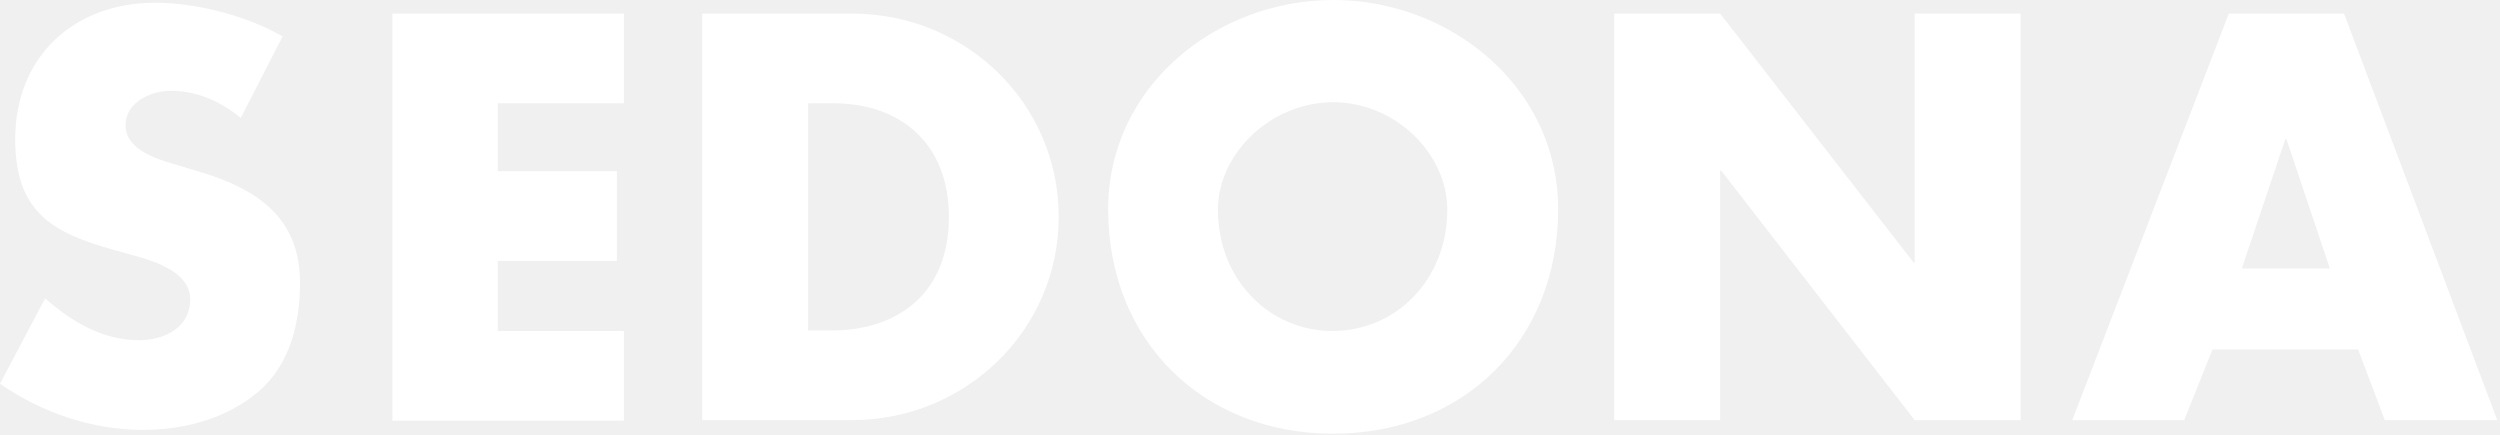
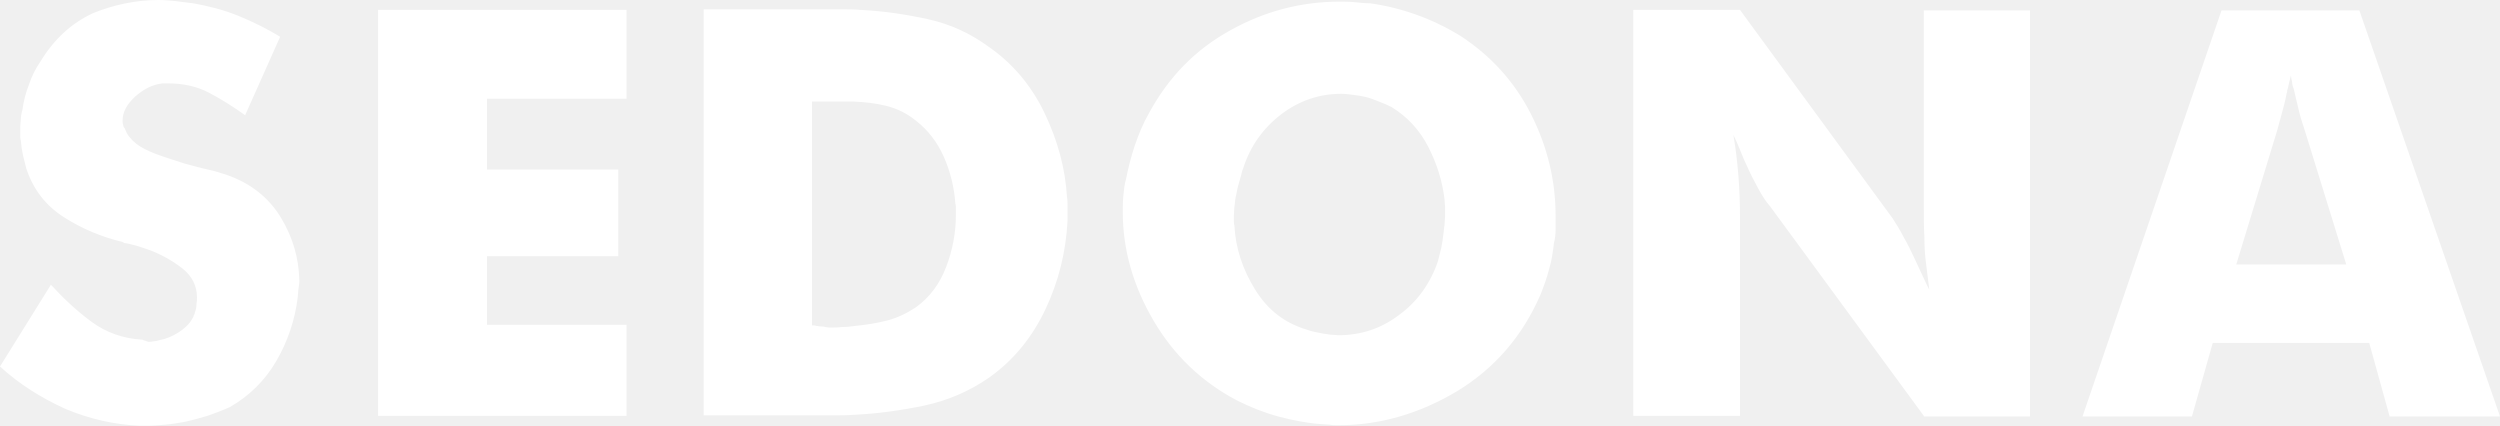
- <svg xmlns="http://www.w3.org/2000/svg" width="460" height="80" viewBox="0 0 460 80" fill="none">
-   <path d="M44.3 21.7C40.7 18.7 36.2 16.7 31.4 16.7C27.8 16.7 23.1 18.8 23.1 23C23.1 27.4 28.4 29.1 31.7 30.1L36.7 31.6C47.1 34.7 55.2 39.9 55.2 52C55.2 59.4 53.4 67.1 47.5 72.1C41.6 77.1 33.8 79.1 26.3 79.1C16.9 79.1 7.6 75.9 0 70.6L8.3 54.9C13.2 59.2 18.9 62.6 25.6 62.6C30.2 62.6 35 60.3 35 55.1C35 49.6 27.4 47.8 23.2 46.6C10.8 43.3 2.8 40.1 2.8 25.6C2.8 10.4 13.6 0.5 28.6 0.5C36.1 0.5 45.4 2.9 52 6.7L44.3 21.7Z" fill="white" />
-   <path d="M91.6 19V31.5H113.5V48H91.6V60.9H114.8V77.4H72.2V2.5H114.8V19H91.6Z" fill="white" />
-   <path d="M129.2 2.5H156.8C177.6 2.5 194.8 18.9 194.8 39.9C194.8 60.9 177.5 77.3 156.8 77.3H129.2V2.5ZM148.7 60.8H153.1C164.7 60.8 174.6 54.4 174.6 39.9C174.6 26.5 165.8 19 153.3 19H148.7V60.8Z" fill="white" />
-   <path d="M286.7 38.5C286.7 62.7 269.3 79.8 245.3 79.8C221.3 79.8 203.9 62.7 203.9 38.5C203.9 15.9 223.8 0 245.3 0C266.8 0 286.7 15.9 286.7 38.5ZM224.1 38.6C224.1 51.5 233.6 60.9 245.2 60.9C256.8 60.9 266.3 51.5 266.3 38.6C266.3 28.3 256.8 18.8 245.2 18.8C233.7 18.9 224.1 28.3 224.1 38.6Z" fill="white" />
-   <path d="M297 2.5H316.5L352.1 48.3H352.3V2.5H371.8V77.3H352.3L316.7 31.4H316.5V77.3H297V2.5Z" fill="white" />
-   <path d="M407.1 64.3L401.9 77.3H381.3L410.1 2.5H431.3L459.5 77.3H438.8L433.9 64.3H407.1ZM420.7 25.6H420.5L412.5 49.4H428.7L420.7 25.6Z" fill="white" />
+ <svg xmlns="http://www.w3.org/2000/svg" width="229" height="39" viewBox="0 0 229 39" fill="none">
+   <path d="M27.316 26.637C27.316 26.888 27.265 27.089 27.265 27.29C27.015 29.3 26.363 31.26 25.311 33.07C24.258 34.879 22.805 36.286 21.051 37.291C20.399 37.593 19.697 37.844 18.996 38.095C18.294 38.296 17.592 38.497 16.891 38.648C16.289 38.749 15.738 38.849 15.136 38.9C14.535 38.95 13.984 39 13.432 39C13.332 39 13.232 39 13.132 39C13.031 39 12.931 39 12.831 39C10.525 38.9 8.22 38.397 5.964 37.442C3.759 36.437 1.754 35.18 0 33.572L4.661 26.084C4.711 26.134 4.711 26.134 4.761 26.184C4.761 26.184 4.812 26.235 4.862 26.285C5.914 27.441 7.117 28.546 8.42 29.501C9.723 30.456 11.277 31.009 12.981 31.11C13.031 31.11 13.081 31.11 13.132 31.16C13.182 31.16 13.232 31.21 13.282 31.21C13.332 31.21 13.382 31.21 13.432 31.26C13.482 31.26 13.533 31.311 13.583 31.311C13.733 31.311 13.883 31.311 14.084 31.26C14.234 31.26 14.435 31.21 14.585 31.16C15.187 31.059 15.788 30.808 16.339 30.456C16.891 30.104 17.342 29.702 17.642 29.149C17.692 29.049 17.743 28.999 17.743 28.898C17.793 28.798 17.843 28.747 17.843 28.647C17.943 28.396 17.993 28.144 17.993 27.893C18.043 27.642 18.043 27.441 18.043 27.24C18.043 26.184 17.592 25.28 16.69 24.576C15.788 23.872 14.786 23.32 13.733 22.918C13.282 22.767 12.881 22.616 12.53 22.515C12.129 22.415 11.778 22.314 11.427 22.264C11.377 22.264 11.327 22.264 11.327 22.214C11.277 22.214 11.227 22.164 11.227 22.164C9.322 21.711 7.518 20.957 5.864 19.902C4.21 18.847 3.057 17.389 2.406 15.429C2.306 15.027 2.205 14.625 2.105 14.223C2.005 13.771 1.955 13.369 1.905 12.866C1.854 12.715 1.854 12.564 1.854 12.414C1.854 12.263 1.854 12.112 1.854 11.961C1.854 11.66 1.854 11.358 1.905 11.006C1.905 10.705 1.955 10.403 2.055 10.052C2.155 9.298 2.356 8.494 2.656 7.74C2.907 6.986 3.258 6.282 3.709 5.629C4.962 3.568 6.566 2.111 8.52 1.206C10.375 0.452 12.43 0 14.535 0C15.036 0 15.537 0.05 16.089 0.101C16.59 0.151 17.141 0.251 17.692 0.302C19.096 0.553 20.499 0.905 21.852 1.457C23.206 2.01 24.509 2.664 25.662 3.367L22.454 10.554C21.401 9.8 20.299 9.097 19.146 8.494C17.993 7.89 16.74 7.639 15.387 7.639C15.287 7.639 15.237 7.639 15.136 7.639C15.036 7.639 14.986 7.639 14.886 7.639C13.984 7.74 13.182 8.142 12.38 8.845C11.628 9.549 11.227 10.253 11.227 11.057C11.227 11.157 11.227 11.308 11.277 11.409C11.277 11.509 11.327 11.66 11.427 11.76C11.528 12.012 11.628 12.263 11.828 12.514C12.029 12.765 12.229 12.966 12.48 13.168C12.931 13.519 13.533 13.821 14.334 14.122C15.136 14.424 15.988 14.675 16.891 14.977C17.642 15.178 18.344 15.379 19.046 15.53C19.747 15.68 20.349 15.881 20.8 16.032C22.955 16.786 24.609 18.093 25.712 19.902C26.814 21.711 27.366 23.621 27.416 25.631C27.416 25.732 27.416 25.782 27.416 25.782C27.416 25.832 27.416 25.883 27.416 25.883C27.366 26.134 27.366 26.385 27.316 26.637ZM57.388 29.753V38.095H34.633V0.905H57.388V9.046H44.607V15.53H56.636V23.47H44.607V29.753H57.388ZM95.78 28.295C94.577 30.858 92.873 32.969 90.618 34.577C88.813 35.834 86.808 36.688 84.703 37.141C82.548 37.593 80.393 37.894 78.238 37.995C77.636 38.045 76.985 38.045 76.383 38.045C75.782 38.045 75.181 38.045 74.629 38.045H64.455V0.854H75.281C75.882 0.854 76.434 0.854 77.035 0.854C77.636 0.854 78.238 0.854 78.789 0.905C80.894 1.005 82.949 1.307 85.004 1.759C87.059 2.211 88.914 3.066 90.618 4.322C92.773 5.83 94.477 7.84 95.68 10.353C96.883 12.866 97.584 15.429 97.735 18.043C97.785 18.294 97.785 18.495 97.785 18.746C97.785 18.997 97.785 19.198 97.785 19.45C97.785 19.55 97.785 19.701 97.785 19.852C97.785 20.003 97.785 20.103 97.785 20.254C97.635 23.068 96.983 25.732 95.78 28.295ZM87.56 19.098C87.56 18.947 87.56 18.796 87.51 18.646C87.41 17.188 87.059 15.731 86.458 14.374C85.856 13.017 85.004 11.911 83.901 11.057C83.1 10.403 82.197 9.951 81.195 9.7C80.193 9.448 79.19 9.348 78.138 9.298C77.937 9.298 77.737 9.298 77.536 9.298C77.336 9.298 77.135 9.298 76.935 9.298H74.379V29.803C74.479 29.803 74.629 29.803 74.78 29.853C74.93 29.853 75.03 29.903 75.181 29.903C75.331 29.903 75.481 29.903 75.582 29.954C75.682 29.954 75.832 30.004 75.932 30.004C76.333 30.004 76.734 30.004 77.135 29.954C77.586 29.954 77.987 29.903 78.338 29.853C79.341 29.753 80.343 29.602 81.295 29.351C82.248 29.099 83.15 28.647 83.901 28.144C85.154 27.24 86.057 26.034 86.658 24.476C87.26 22.918 87.56 21.309 87.56 19.651C87.56 19.399 87.56 19.249 87.56 19.098ZM142.492 21.058C142.492 21.46 142.442 21.862 142.342 22.264C142.242 23.068 142.141 23.872 141.891 24.677C141.69 25.481 141.39 26.285 141.089 27.039C139.435 30.808 136.929 33.723 133.471 35.834C130.012 37.894 126.404 38.95 122.594 38.95C122.344 38.95 122.043 38.95 121.793 38.9C121.542 38.9 121.291 38.849 120.991 38.849C119.687 38.749 118.384 38.497 117.081 38.146C115.778 37.794 114.525 37.291 113.322 36.688C110.064 34.979 107.508 32.517 105.654 29.351C103.799 26.184 102.847 22.867 102.847 19.45C102.847 18.947 102.847 18.445 102.897 17.942C102.947 17.439 102.997 16.887 103.148 16.384C103.348 15.379 103.599 14.374 103.95 13.318C104.3 12.313 104.701 11.308 105.253 10.353C107.057 7.036 109.513 4.523 112.721 2.764C115.878 1.005 119.236 0.151 122.695 0.151C123.146 0.151 123.647 0.151 124.098 0.201C124.599 0.251 125.05 0.302 125.501 0.302C126.955 0.503 128.358 0.854 129.762 1.357C131.165 1.86 132.518 2.513 133.821 3.317C136.578 5.126 138.733 7.488 140.237 10.454C141.74 13.419 142.492 16.535 142.492 19.751C142.492 20.254 142.492 20.656 142.492 21.058ZM132.368 18.947C132.368 18.696 132.318 18.495 132.318 18.244C132.117 16.585 131.616 14.977 130.814 13.419C130.012 11.861 128.859 10.655 127.456 9.8C127.055 9.599 126.704 9.448 126.303 9.298C125.902 9.147 125.552 8.996 125.151 8.896C124.75 8.795 124.399 8.745 123.998 8.695C123.597 8.644 123.246 8.594 122.845 8.594C120.89 8.594 119.036 9.197 117.382 10.454C115.728 11.71 114.525 13.369 113.873 15.429C113.823 15.53 113.823 15.58 113.773 15.68C113.773 15.781 113.723 15.831 113.723 15.932C113.623 16.284 113.523 16.635 113.422 16.987C113.322 17.339 113.272 17.741 113.172 18.143C113.122 18.394 113.122 18.696 113.072 18.947C113.072 19.198 113.021 19.45 113.021 19.751C113.021 19.902 113.021 20.053 113.021 20.204C113.021 20.354 113.021 20.505 113.072 20.656C113.172 22.716 113.823 24.677 114.976 26.536C116.129 28.396 117.683 29.602 119.738 30.205C119.988 30.305 120.189 30.356 120.439 30.406C120.69 30.456 120.94 30.506 121.191 30.557C121.442 30.607 121.642 30.607 121.893 30.657C122.143 30.657 122.344 30.707 122.594 30.707C124.649 30.707 126.504 30.104 128.158 28.848C129.812 27.642 131.015 25.983 131.716 23.923C131.817 23.521 131.917 23.119 132.017 22.716C132.117 22.264 132.167 21.862 132.218 21.41C132.268 21.159 132.268 20.857 132.318 20.606C132.318 20.354 132.368 20.103 132.368 19.852C132.368 19.45 132.368 19.198 132.368 18.947ZM176.223 38.095L162.139 18.897C161.738 18.445 161.388 17.892 161.037 17.238C160.686 16.585 160.335 15.932 160.034 15.228C159.784 14.726 159.583 14.223 159.383 13.72C159.182 13.218 158.982 12.765 158.781 12.363C158.982 13.57 159.132 14.776 159.232 16.032C159.333 17.289 159.383 18.545 159.383 19.751V38.095H149.609V0.905H159.383L173.366 20.003C173.717 20.555 174.068 21.108 174.369 21.711C174.72 22.314 175.02 22.918 175.321 23.571C175.572 24.073 175.772 24.576 176.023 25.079C176.273 25.581 176.474 26.084 176.724 26.536C176.674 26.084 176.624 25.682 176.574 25.33C176.524 24.928 176.474 24.526 176.424 24.124C176.323 23.37 176.273 22.566 176.273 21.711C176.223 20.907 176.223 20.053 176.223 19.198V0.955H185.947V38.146H176.223V38.095ZM218.876 38.095L217.021 31.411H202.687L200.782 38.146H190.758L203.489 0.955H216.119L229 38.146H218.876V38.095ZM211.107 11.911C210.907 11.308 210.706 10.705 210.556 10.052C210.405 9.398 210.255 8.795 210.105 8.142C210.004 7.89 209.954 7.689 209.954 7.488C209.904 7.287 209.854 7.086 209.854 6.885C209.804 7.086 209.754 7.287 209.704 7.488C209.654 7.689 209.603 7.941 209.553 8.142C209.503 8.242 209.503 8.293 209.503 8.343C209.503 8.393 209.503 8.494 209.453 8.544C209.353 9.147 209.202 9.7 209.052 10.253C208.902 10.805 208.751 11.358 208.601 11.911L204.842 24.224H214.916L211.107 11.911Z" fill="white" />
</svg>
